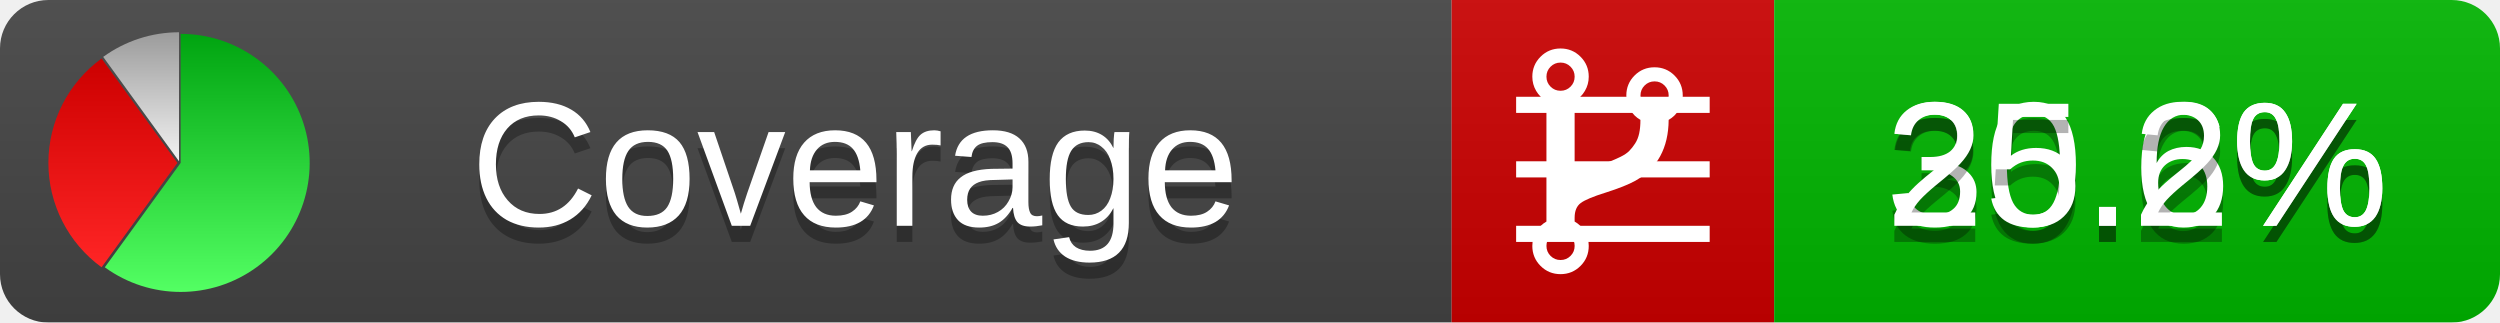
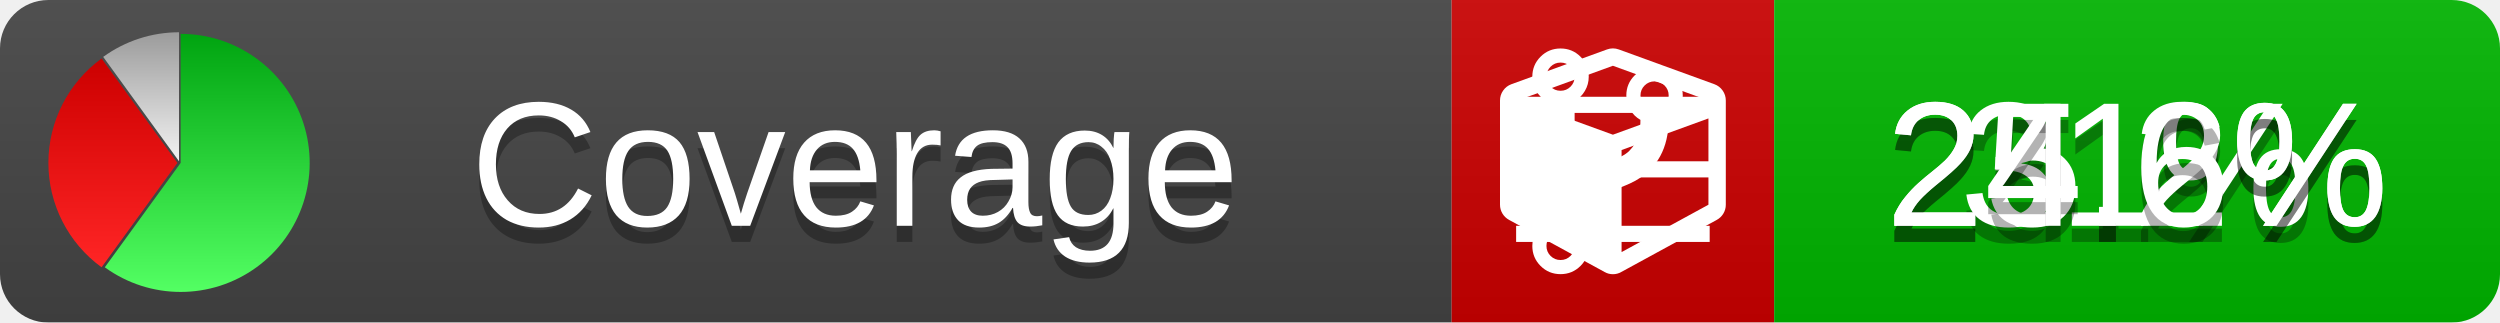
<svg xmlns="http://www.w3.org/2000/svg" xmlns:xlink="http://www.w3.org/1999/xlink" width="155" height="20">
  <style type="text/css">
          
-             @keyframes fadeout {
-               0 % { visibility: visible; opacity: 1; }
-               40% { visibility: visible; opacity: 1; }
-               50% { visibility: hidden; opacity: 0; }
-               90% { visibility: hidden; opacity: 0; }
+             @keyframes fade1 {
+                 0% { visibility: visible; opacity: 1; }
+                27% { visibility: visible; opacity: 1; }
+                33% { visibility: hidden; opacity: 0; }
+                60% { visibility: hidden; opacity: 0; }
+                66% { visibility: hidden; opacity: 0; }
+                93% { visibility: hidden; opacity: 0; }
              100% { visibility: visible; opacity: 1; }
            }
-             @keyframes fadein {
-               0% { visibility: hidden; opacity: 0; }
-               40% { visibility: hidden; opacity: 0; }
-               50% { visibility: visible; opacity: 1; }
-               90% { visibility: visible; opacity: 1; }
+             @keyframes fade2 {
+                 0% { visibility: hidden; opacity: 0; }
+                27% { visibility: hidden; opacity: 0; }
+                33% { visibility: visible; opacity: 1; }
+                60% { visibility: visible; opacity: 1; }
+                66% { visibility: hidden; opacity: 0; }
+                93% { visibility: hidden; opacity: 0; }
+               100% { visibility: hidden; opacity: 0; }
+             }
+             @keyframes fade3 {
+                 0% { visibility: hidden; opacity: 0; }
+                27% { visibility: hidden; opacity: 0; }
+                33% { visibility: hidden; opacity: 0; }
+                60% { visibility: hidden; opacity: 0; }
+                66% { visibility: visible; opacity: 1; }
+                93% { visibility: visible; opacity: 1; }
              100% { visibility: hidden; opacity: 0; }
            }
            .linecoverage {
-                 animation-duration: 10s;
-                 animation-name: fadeout;
+                 animation-duration: 15s;
+                 animation-name: fade1;
                animation-iteration-count: infinite;
            }
            .branchcoverage {
-                 animation-duration: 10s;
-                 animation-name: fadein;
+                 animation-duration: 15s;
+                 animation-name: fade2;
+                 animation-iteration-count: infinite;
+             }
+             .methodcoverage {
+                 animation-duration: 15s;
+                 animation-name: fade3;
                animation-iteration-count: infinite;
            }
          
    </style>
  <defs>
    <linearGradient id="gradient" x2="0" y2="100%">
      <stop offset="0" stop-color="#bbb" stop-opacity=".1" />
      <stop offset="1" stop-opacity=".1" />
    </linearGradient>
    <linearGradient id="green" x2="0" y2="100%">
      <stop offset="0" stop-color="#00A410" />
      <stop offset="1" stop-color="#53FF63" />
    </linearGradient>
    <linearGradient id="red" x2="0" y2="100%">
      <stop offset="0" stop-color="#C00" />
      <stop offset="1" stop-color="#FF2525" />
    </linearGradient>
    <linearGradient id="gray" x2="0" y2="100%">
      <stop offset="0" stop-color="#9B9B9B" />
      <stop offset="1" stop-color="#F3F3F3" />
    </linearGradient>
    <mask id="mask">
      <rect width="155" height="20" rx="3" fill="#fff" />
    </mask>
    <g id="icon">
      <path style="fill:url(#green);" d="M205,202.5 l0,-200 a200,200 0 1,1 -117.558,361.803 z" />
      <path style="fill:url(#red);" d="M200,202.5 l-117.558,161.803 a200,200 0 0,1 0,-323.607 z" />
      <path style="fill:url(#gray);" d="M202.5,200 l-117.558,-161.803 a200,200 0 0,1 117.558,-38.196 z" />
    </g>
  </defs>
  <g mask="url(#mask)">
    <rect x="0" y="0" width="90" height="20" fill="#444" />
    <rect x="90" y="0" width="20" height="20" fill="#c00" />
    <rect x="110" y="0" width="45" height="20" fill="#00B600" />
    <rect x="0" y="0" width="155" height="20" fill="url(#gradient)" />
  </g>
  <g>
    <path class="linecoverage" stroke="#fff" d="M94 6.5 h12 M94 10.5 h12 M94 14.5 h12" />
    <path class="branchcoverage" fill="#fff" d="m 97.628,15.247 q 0,-0.364 -0.255,-0.619 -0.255,-0.255 -0.619,-0.255 -0.364,0 -0.619,0.255 -0.255,0.255 -0.255,0.619 0,0.364 0.255,0.619 0.255,0.255 0.619,0.255 0.364,0 0.619,-0.255 0.255,-0.255 0.255,-0.619 z m 0,-10.493 q 0,-0.364 -0.255,-0.619 -0.255,-0.255 -0.619,-0.255 -0.364,0 -0.619,0.255 -0.255,0.255 -0.255,0.619 0,0.364 0.255,0.619 0.255,0.255 0.619,0.255 0.364,0 0.619,-0.255 0.255,-0.255 0.255,-0.619 z m 5.83,1.166 q 0,-0.364 -0.255,-0.619 -0.255,-0.255 -0.619,-0.255 -0.364,0 -0.619,0.255 -0.255,0.255 -0.255,0.619 0,0.364 0.255,0.619 0.255,0.255 0.619,0.255 0.364,0 0.619,-0.255 0.255,-0.255 0.255,-0.619 z m 0.874,0 q 0,0.474 -0.237,0.879 -0.237,0.405 -0.638,0.633 -0.018,2.614 -2.059,3.771 -0.619,0.346 -1.849,0.738 -1.166,0.364 -1.544,0.647 -0.378,0.282 -0.378,0.911 l 0,0.237 q 0.401,0.228 0.638,0.633 0.237,0.405 0.237,0.879 0,0.729 -0.51,1.239 -0.51,0.51 -1.239,0.51 -0.729,0 -1.239,-0.51 -0.51,-0.51 -0.51,-1.239 0,-0.474 0.237,-0.879 0.237,-0.405 0.638,-0.633 l 0,-7.469 q -0.401,-0.228 -0.638,-0.633 -0.237,-0.405 -0.237,-0.879 0,-0.729 0.51,-1.239 0.51,-0.51 1.239,-0.51 0.729,0 1.239,0.51 0.51,0.51 0.51,1.239 0,0.474 -0.237,0.879 -0.237,0.405 -0.638,0.633 l 0,4.527 q 0.492,-0.237 1.403,-0.519 0.501,-0.155 0.797,-0.269 0.296,-0.114 0.642,-0.282 0.346,-0.169 0.537,-0.36 0.191,-0.191 0.369,-0.465 0.178,-0.273 0.255,-0.633 0.077,-0.36 0.077,-0.833 -0.401,-0.228 -0.638,-0.633 -0.237,-0.405 -0.237,-0.879 0,-0.729 0.51,-1.239 0.51,-0.51 1.239,-0.51 0.729,0 1.239,0.51 0.51,0.51 0.51,1.239 z" />
+     <path class="methodcoverage" fill="#fff" d="m 100.538,15.629 5.385,-2.936 v -5.351 l -5.385,1.96 z M 100,8.351 105.873,6.214 100,4.077 94.127,6.214 Z m 7,-2.12 v 6.462 q 0,0.294 -0.151,0.547 -0.151,0.252 -0.412,0.395 l -5.923,3.231 q -0.236,0.135 -0.513,0.135 -0.278,0 -0.513,-0.135 l -5.923,-3.231 Q 93.303,13.492 93.151,13.239 93,12.987 93,12.692 v -6.462 q 0,-0.337 0.194,-0.614 0.194,-0.278 0.513,-0.395 l 5.923,-2.154 q 0.185,-0.067 0.37,-0.067 0.185,0 0.37,0.067 l 5.923,2.154 q 0.32,0.118 0.513,0.395 Q 107,5.894 107,6.231 Z" />
  </g>
  <g fill="#fff" text-anchor="middle" font-family="Verdana,Arial,Geneva,sans-serif" font-size="11">
    <a xlink:href="https://github.com/danielpalme/ReportGenerator" target="_top">
      <use xlink:href="#icon" transform="translate(3,2) scale(.04)" />
    </a>
    <text x="53" y="15" fill="#010101" fill-opacity=".3">Coverage</text>
    <text x="53" y="14" fill="#fff">Coverage</text>
-     <text class="linecoverage" x="132.5" y="15" fill="#010101" fill-opacity=".3">30.6%</text>
-     <text class="linecoverage" x="132.5" y="14">30.6%</text>
+     <text class="linecoverage" x="132.5" y="15" fill="#010101" fill-opacity=".3">31%</text>
+     <text class="linecoverage" x="132.5" y="14">31%</text>
    <text class="branchcoverage" x="132.5" y="15" fill="#010101" fill-opacity=".3">25.2%</text>
    <text class="branchcoverage" x="132.5" y="14">25.2%</text>
+     <text class="methodcoverage" x="132.5" y="15" fill="#010101" fill-opacity=".3">24.6%</text>
+     <text class="methodcoverage" x="132.5" y="14">24.6%</text>
  </g>
  <g>
    <rect class="linecoverage" x="90" y="0" width="65" height="20" fill-opacity="0" />
    <rect class="branchcoverage" x="90" y="0" width="65" height="20" fill-opacity="0" />
+     <rect class="methodcoverage" x="90" y="0" width="65" height="20" fill-opacity="0" />
  </g>
</svg>
